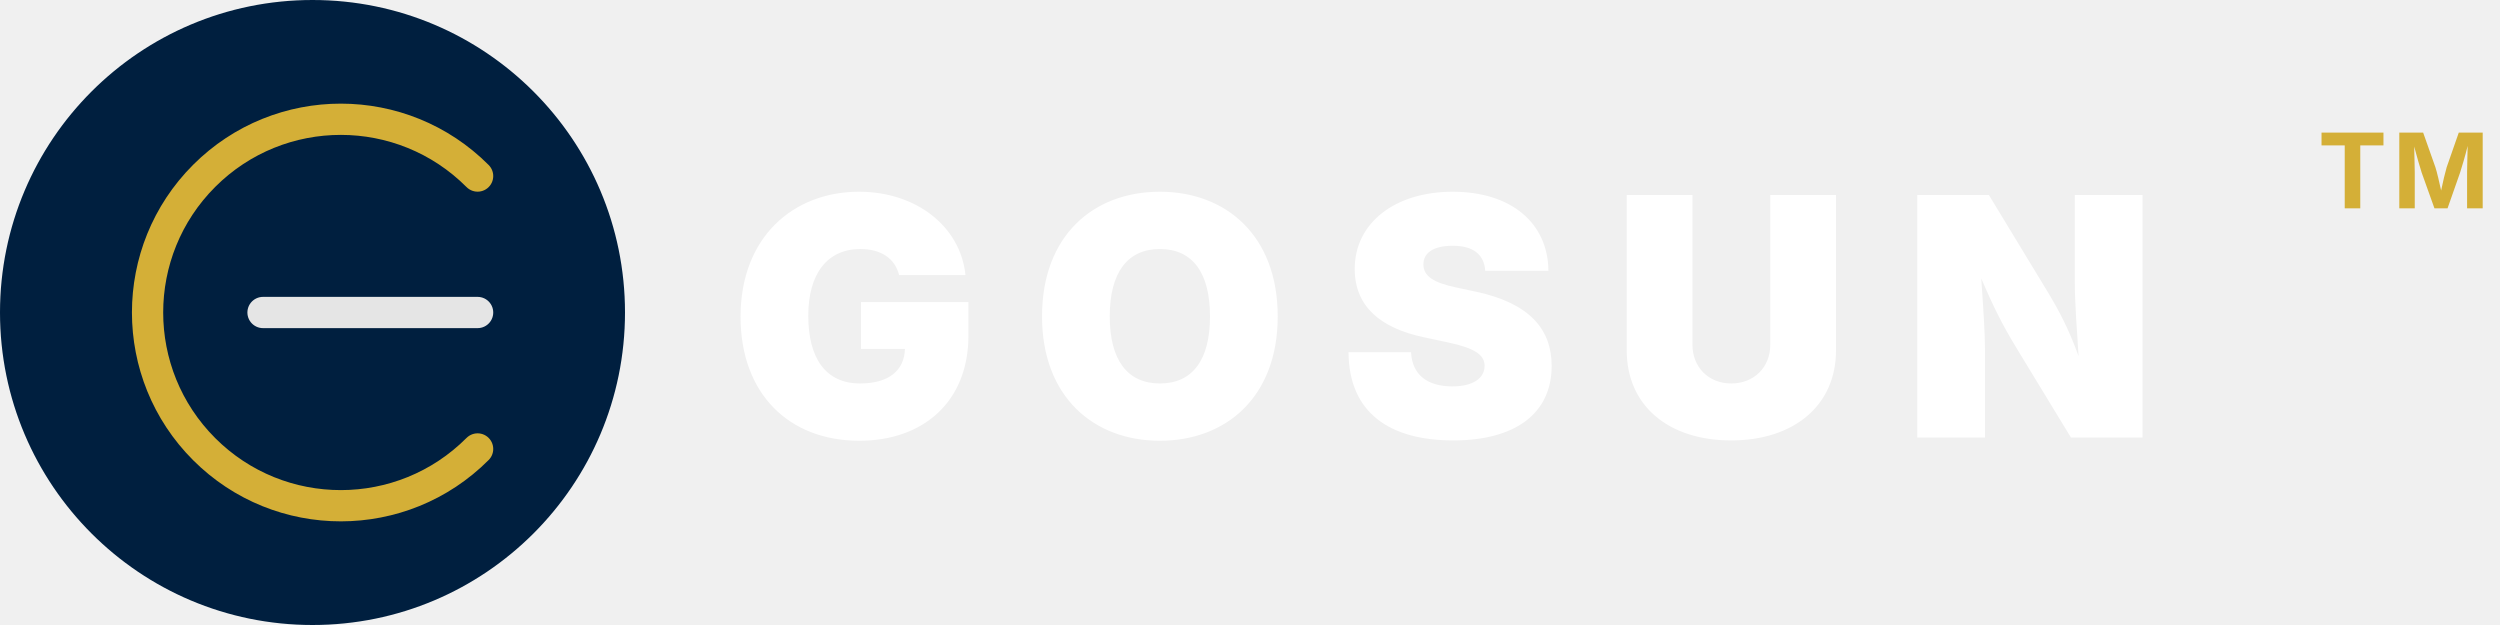
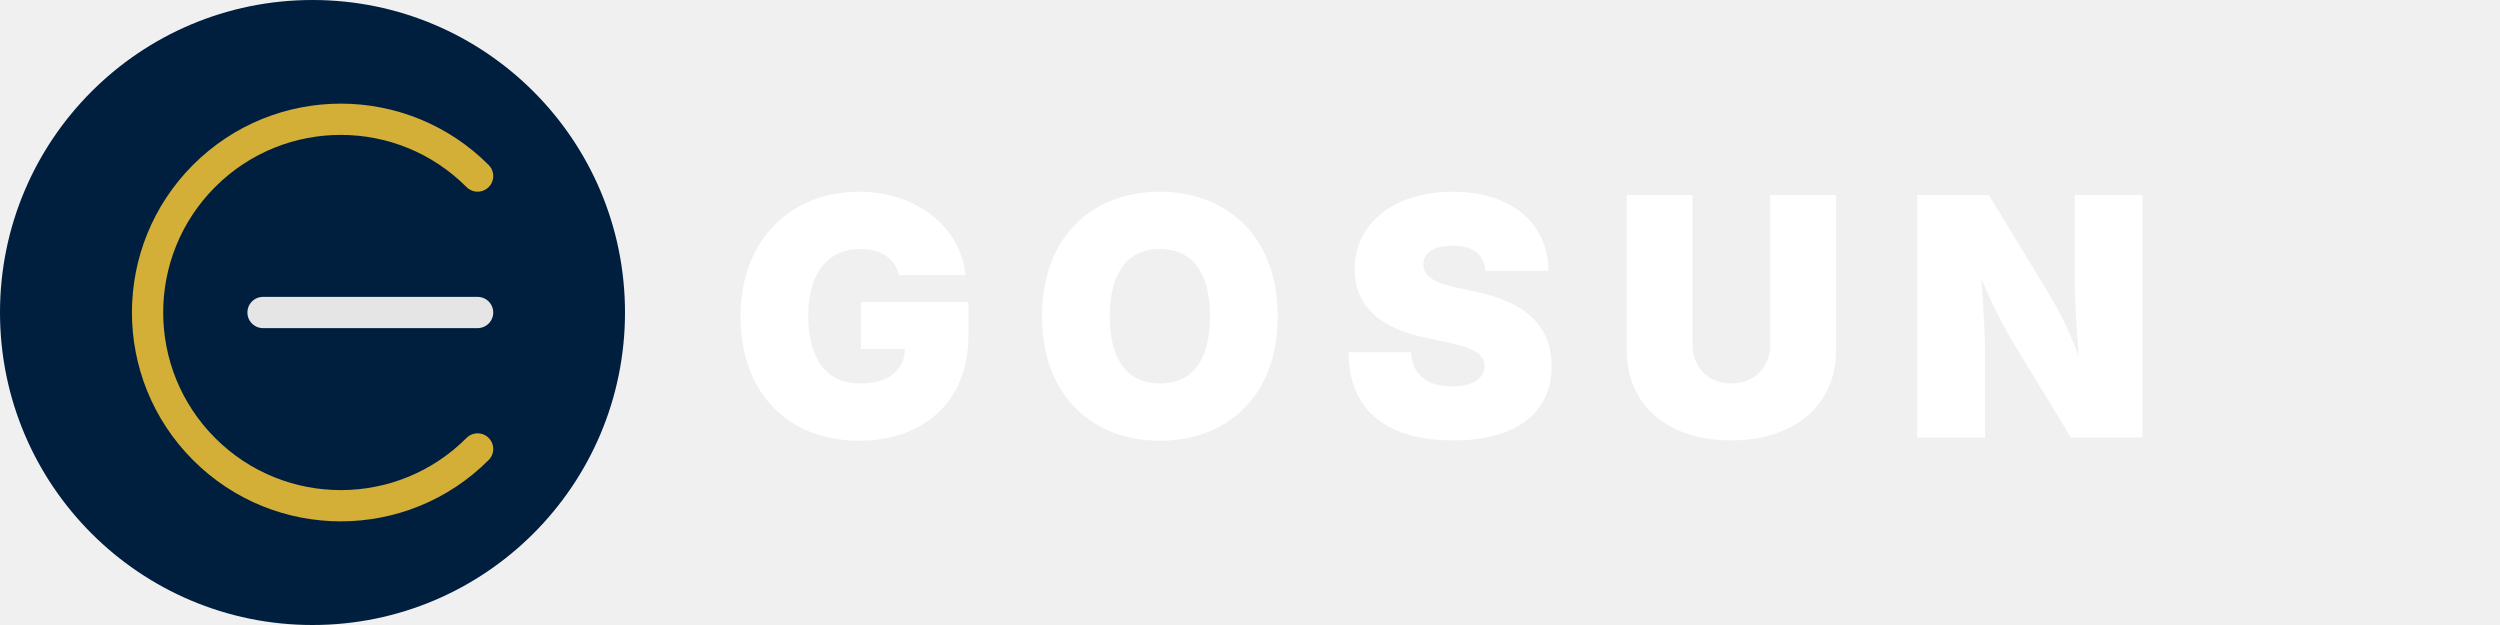
<svg xmlns="http://www.w3.org/2000/svg" width="480" height="120" viewBox="0 0 480 120" fill="none">
  <g transform="translate(0, 0)">
    <circle cx="60" cy="60" r="60" fill="#001F3F" />
    <path d="M 91.7 33.8 A 37.1 37.1 0 1 0 91.7 86.2" stroke="#D4AF37" stroke-width="6" stroke-linecap="round" />
    <path d="M 91.7 60 H 50.5" stroke="#E5E5E5" stroke-width="6" stroke-linecap="round" />
  </g>
  <text x="140" y="84" fill="#FFFFFF" style="font-family: 'Inter', -apple-system, sans-serif; font-weight:900; font-size:64px; letter-spacing:0.15em;">GOSUN</text>
-   <text x="445" y="40" fill="#D4AF37" style="font-family: 'Inter', -apple-system, sans-serif; font-weight:700; font-size:20px; letter-spacing:0.05em;">TM</text>
</svg>
